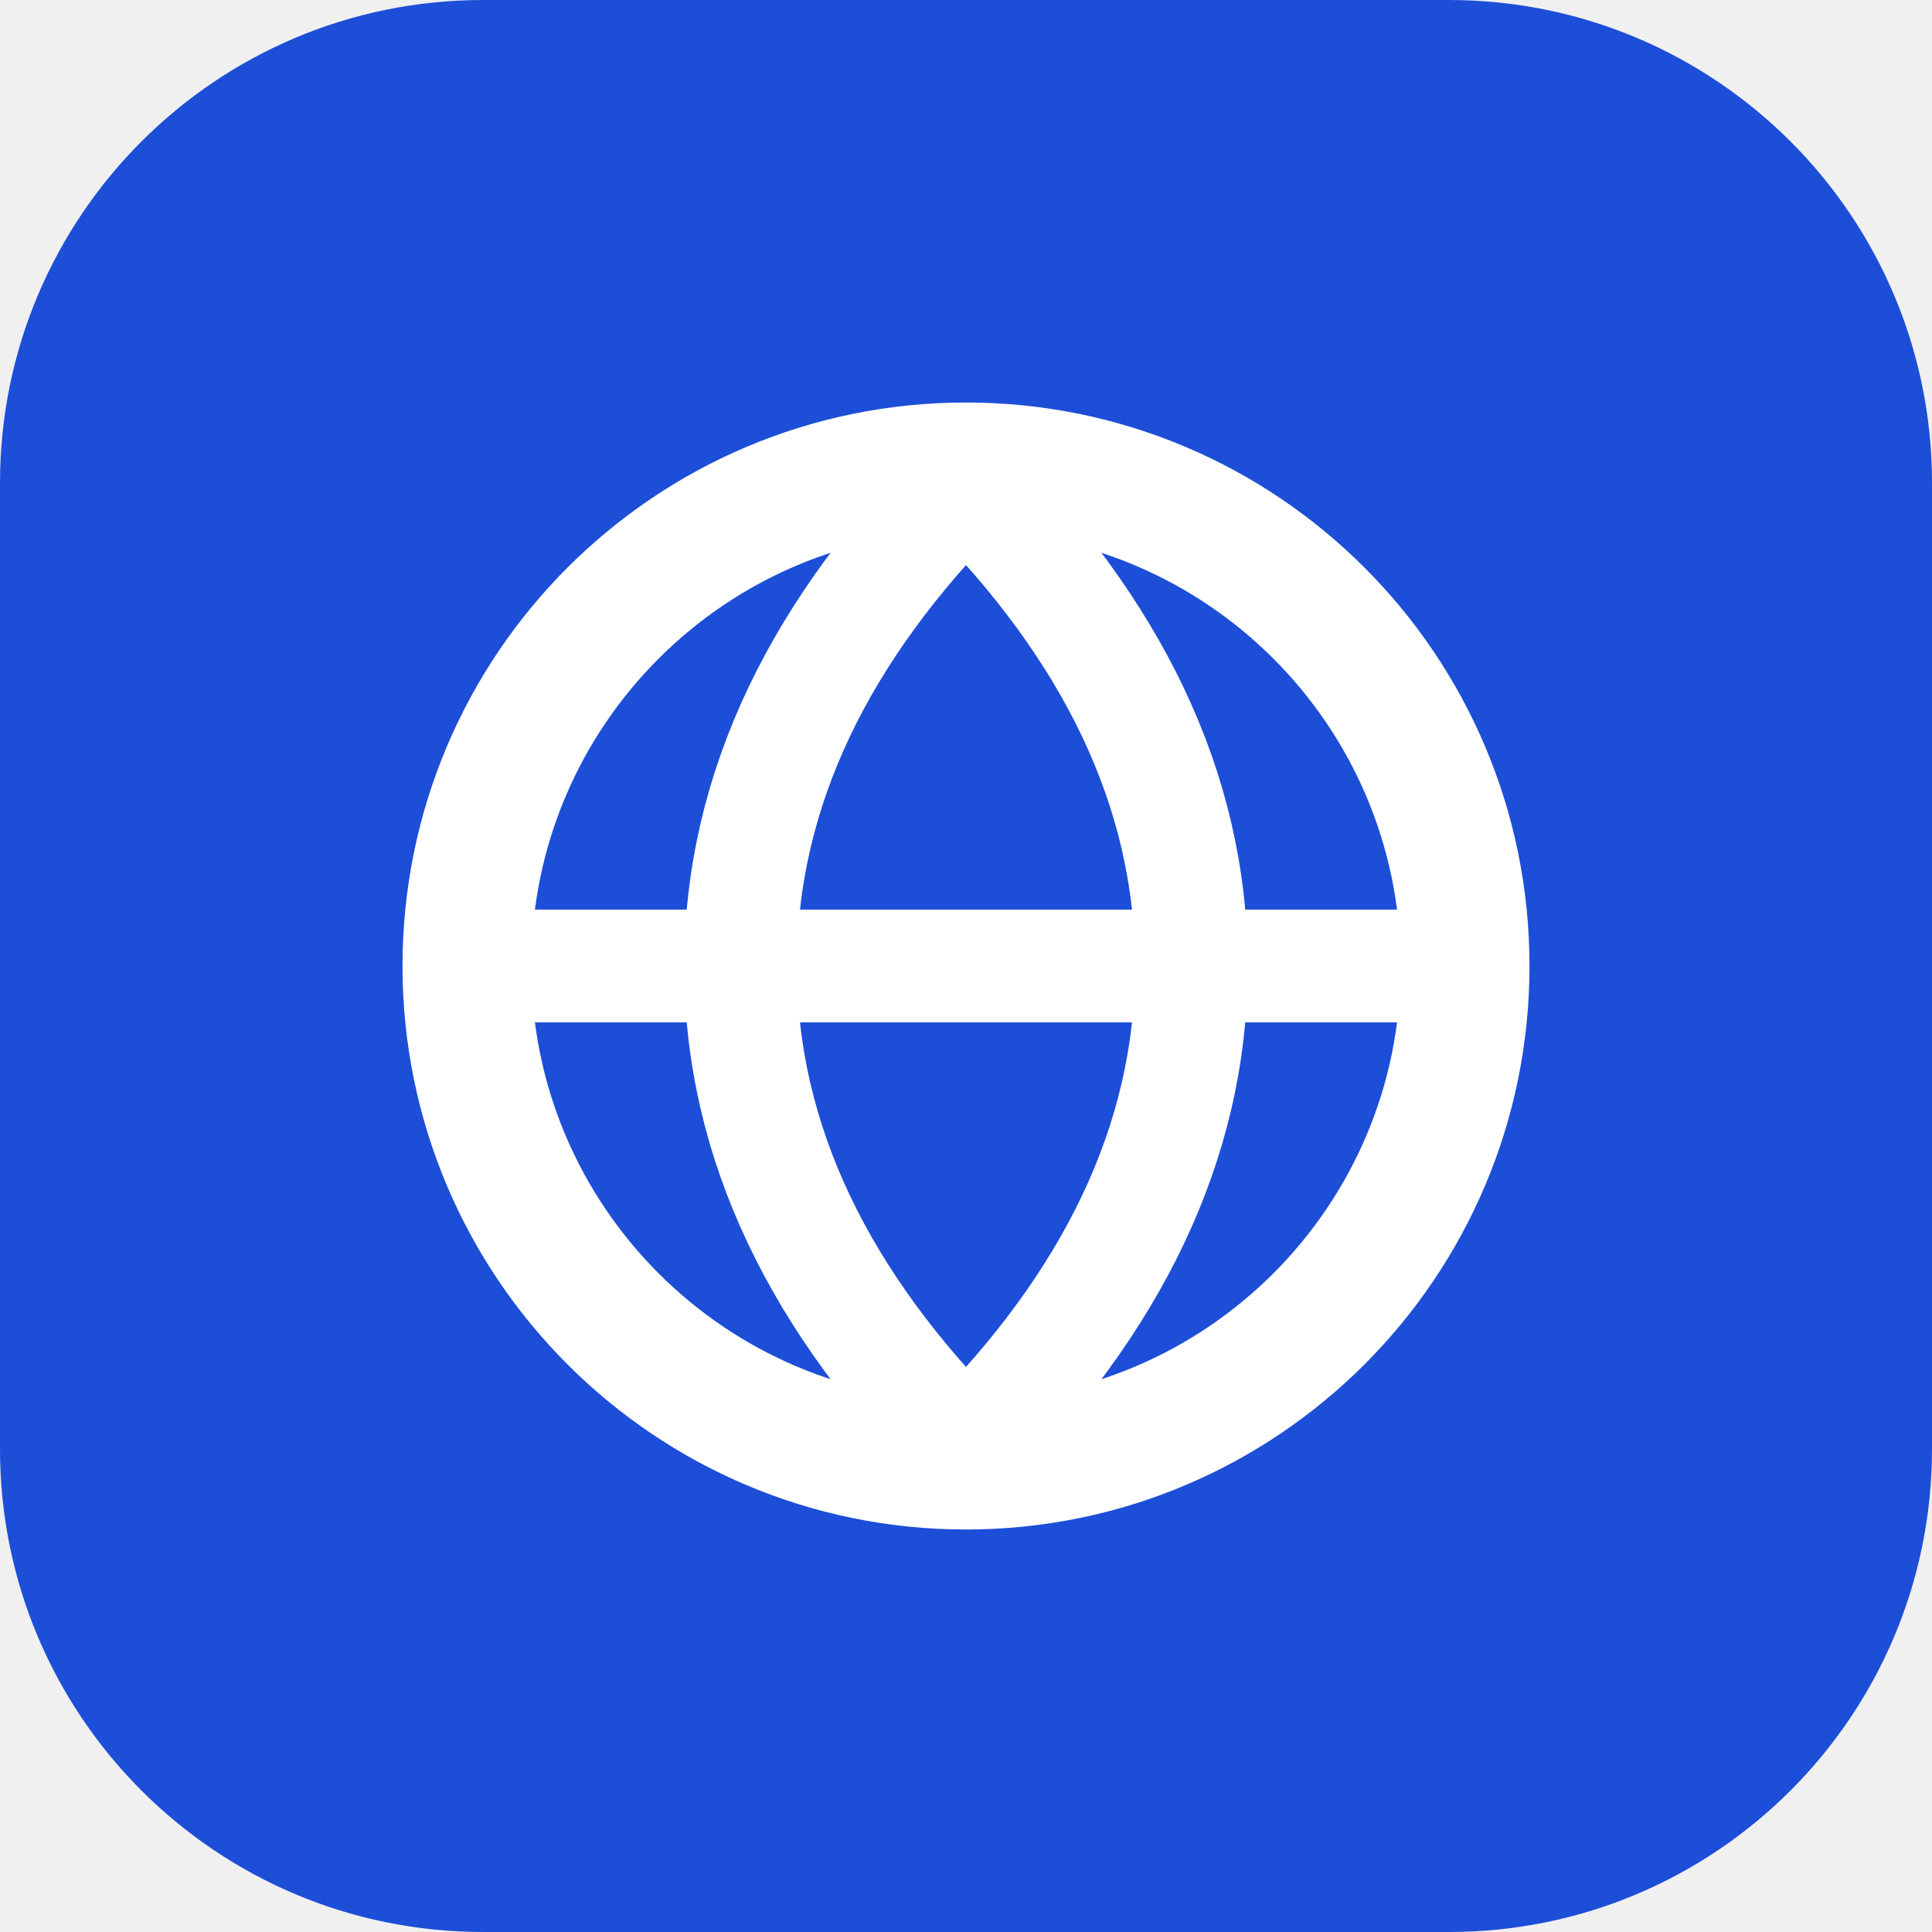
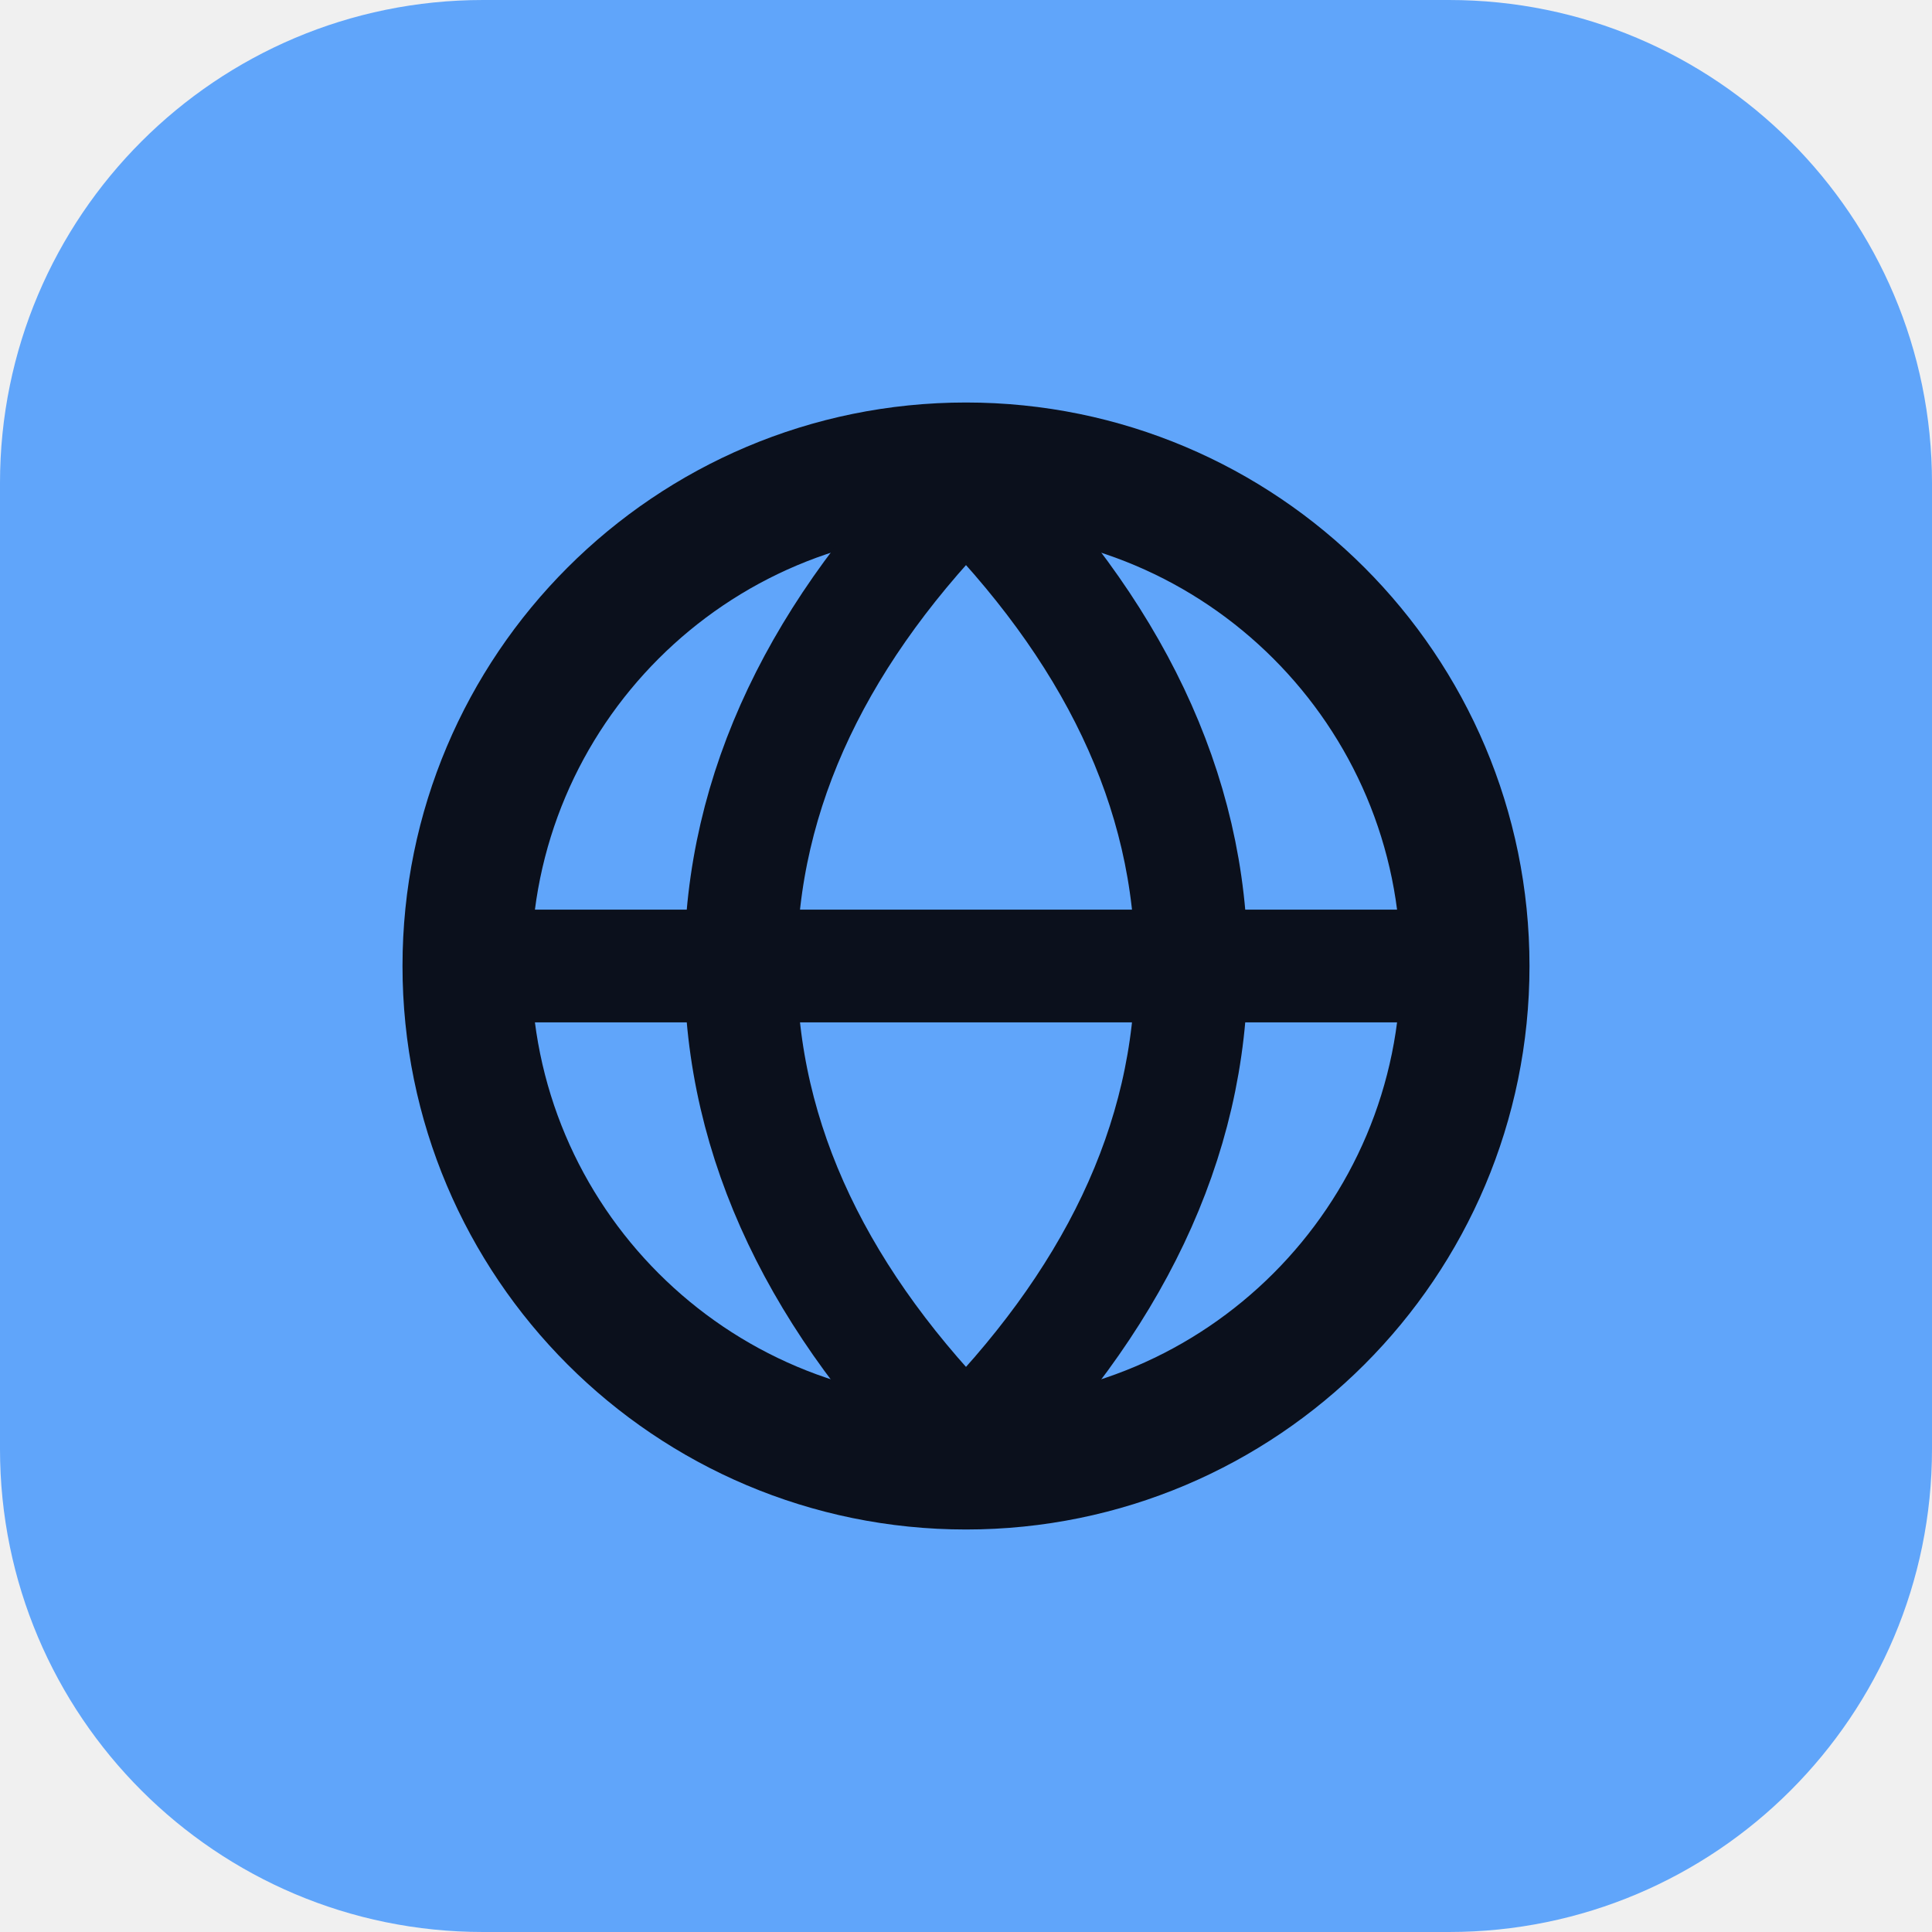
<svg xmlns="http://www.w3.org/2000/svg" width="24" height="24" viewBox="0 0 24 24">
-   <rect width="24" height="24" rx="6" fill="#1D4ED8" />
-   <circle cx="12" cy="12" r="6.2" fill="none" stroke="#fff" stroke-width="1.6" />
-   <path d="M6 12h12M12 6c1.8 1.8 2.8 3.8 2.8 6S13.8 16.2 12 18c-1.8-1.8-2.8-3.8-2.8-6S10.2 7.8 12 6z" fill="none" stroke="#fff" stroke-width="1.4" />
+   <rect width="24" height="24" rx="6" fill="#60A5FA" />
+   <circle cx="12" cy="12" r="6.2" fill="none" stroke="#0B101C" stroke-width="1.6" />
+   <path d="M6 12h12M12 6c1.8 1.8 2.8 3.8 2.8 6S13.8 16.2 12 18c-1.8-1.8-2.8-3.8-2.8-6S10.2 7.8 12 6z" fill="none" stroke="#0B101C" stroke-width="1.4" />
</svg>
